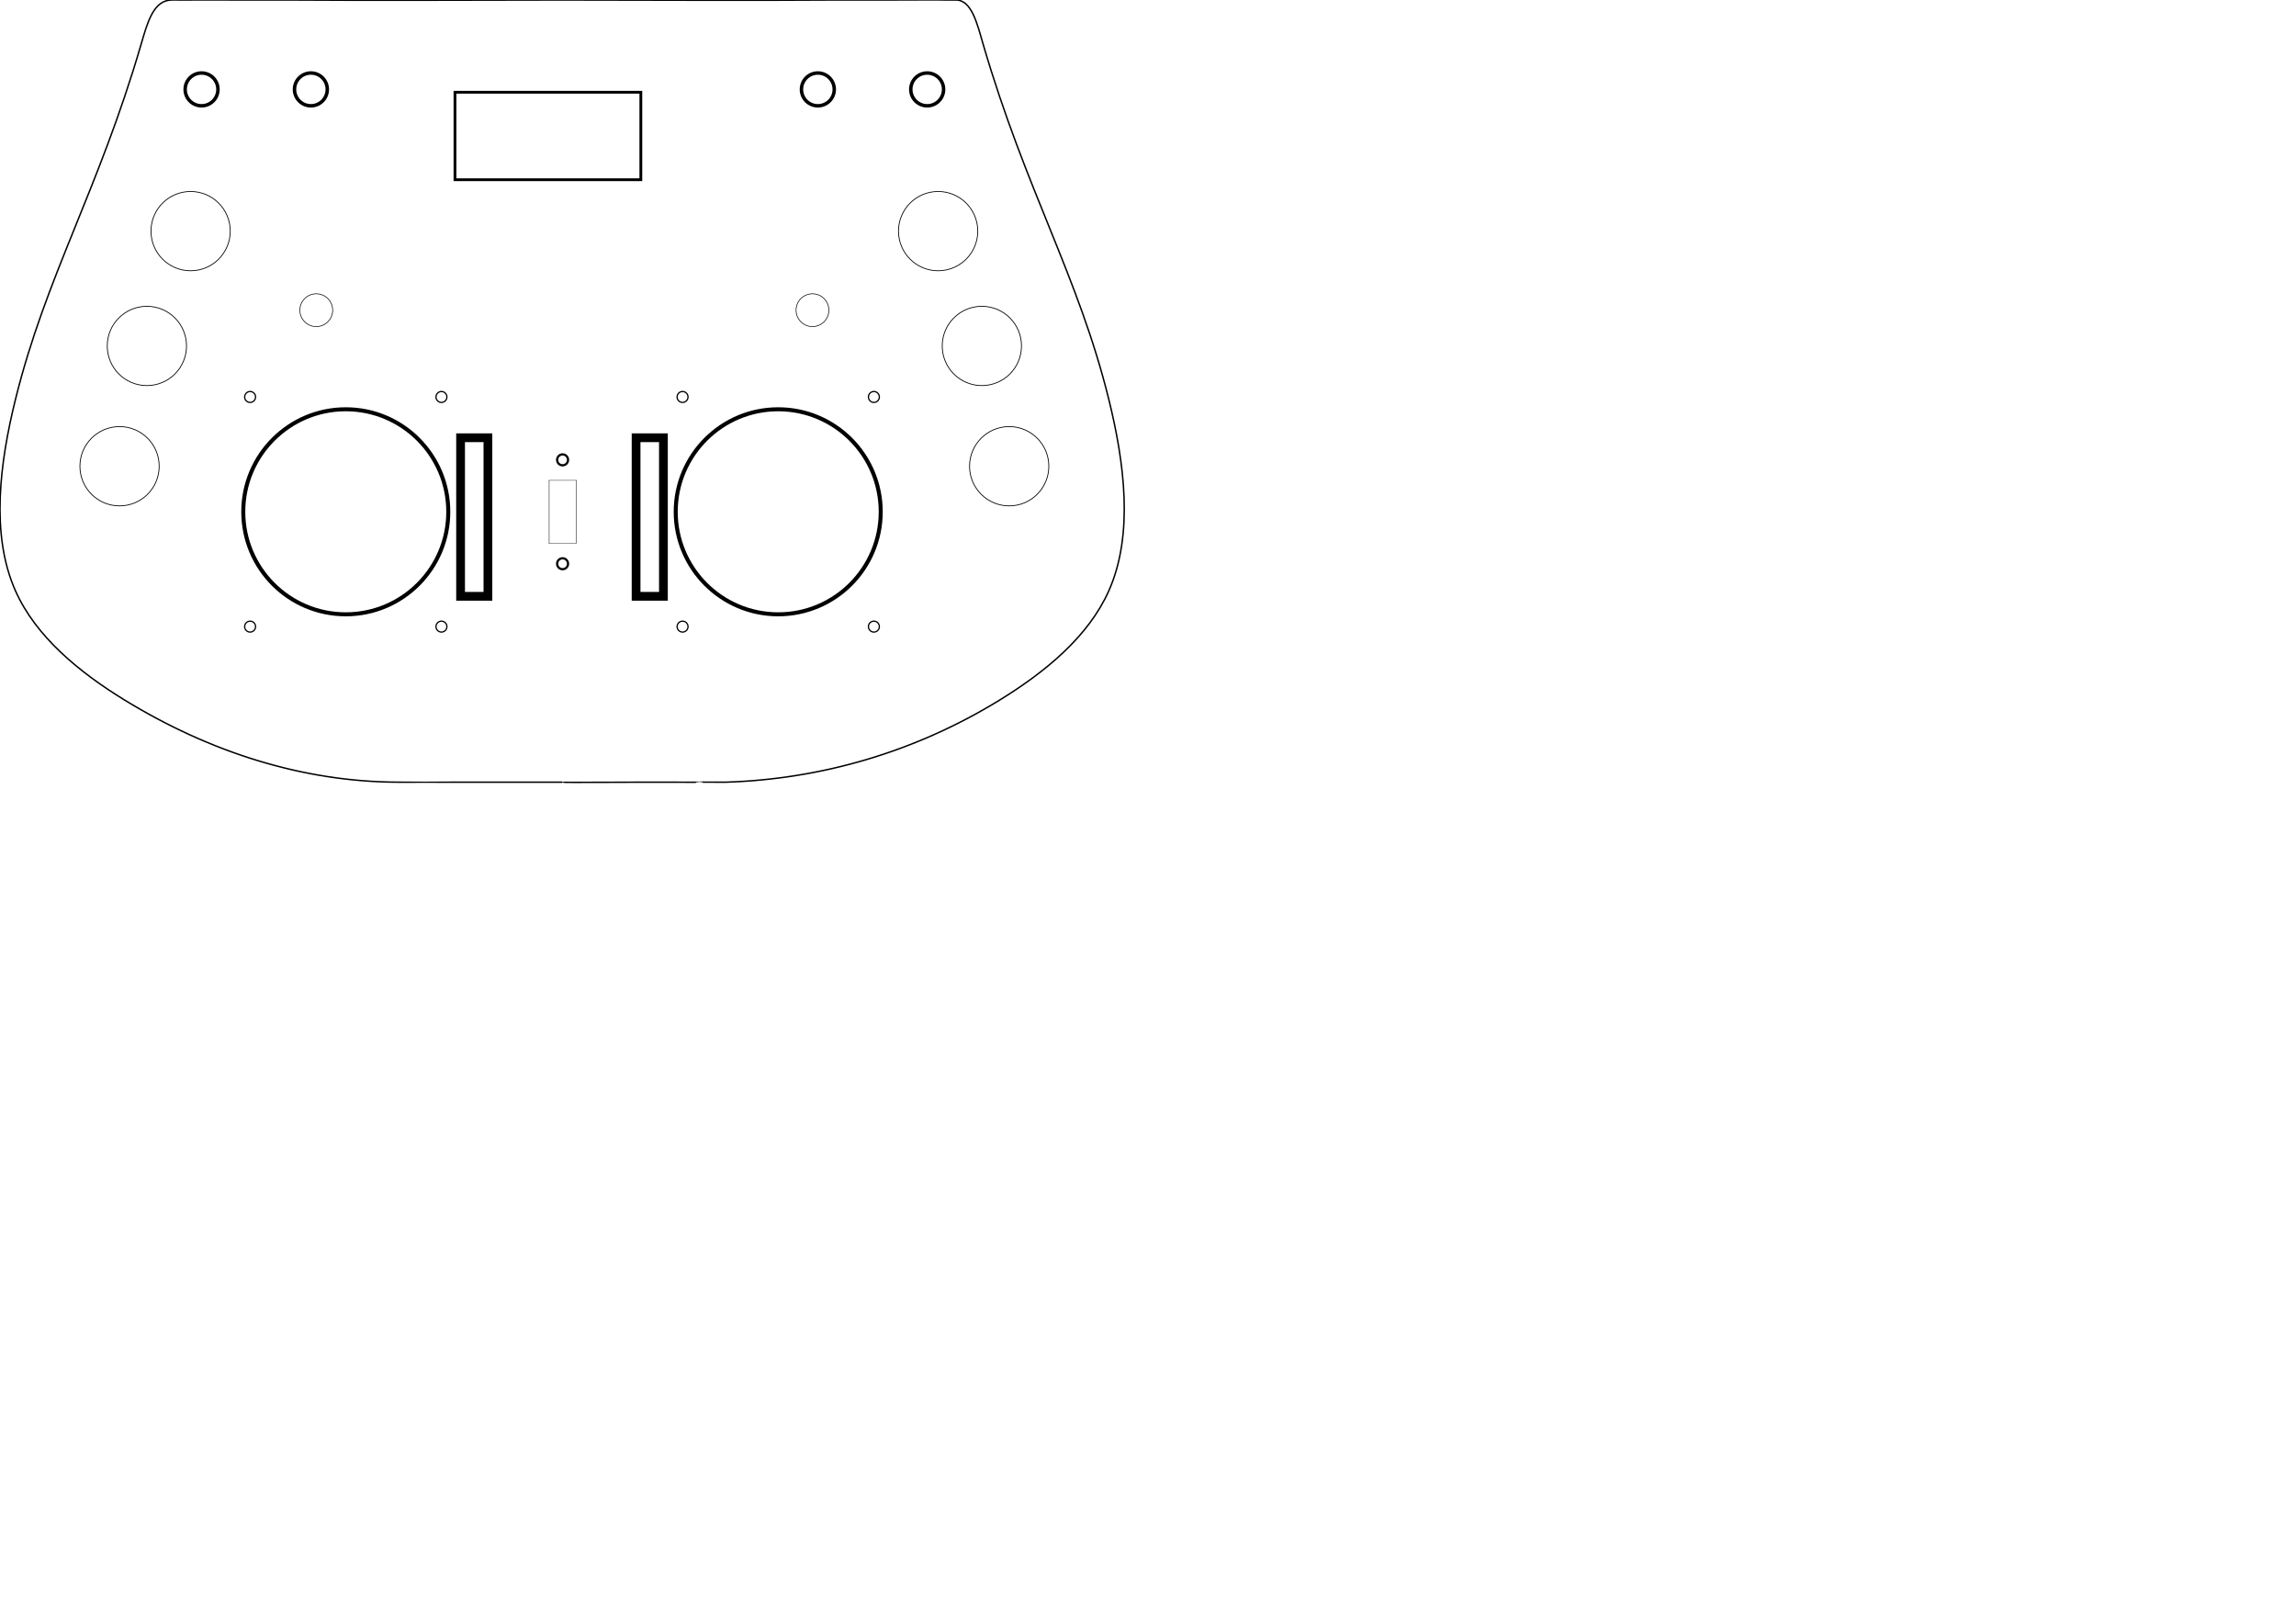
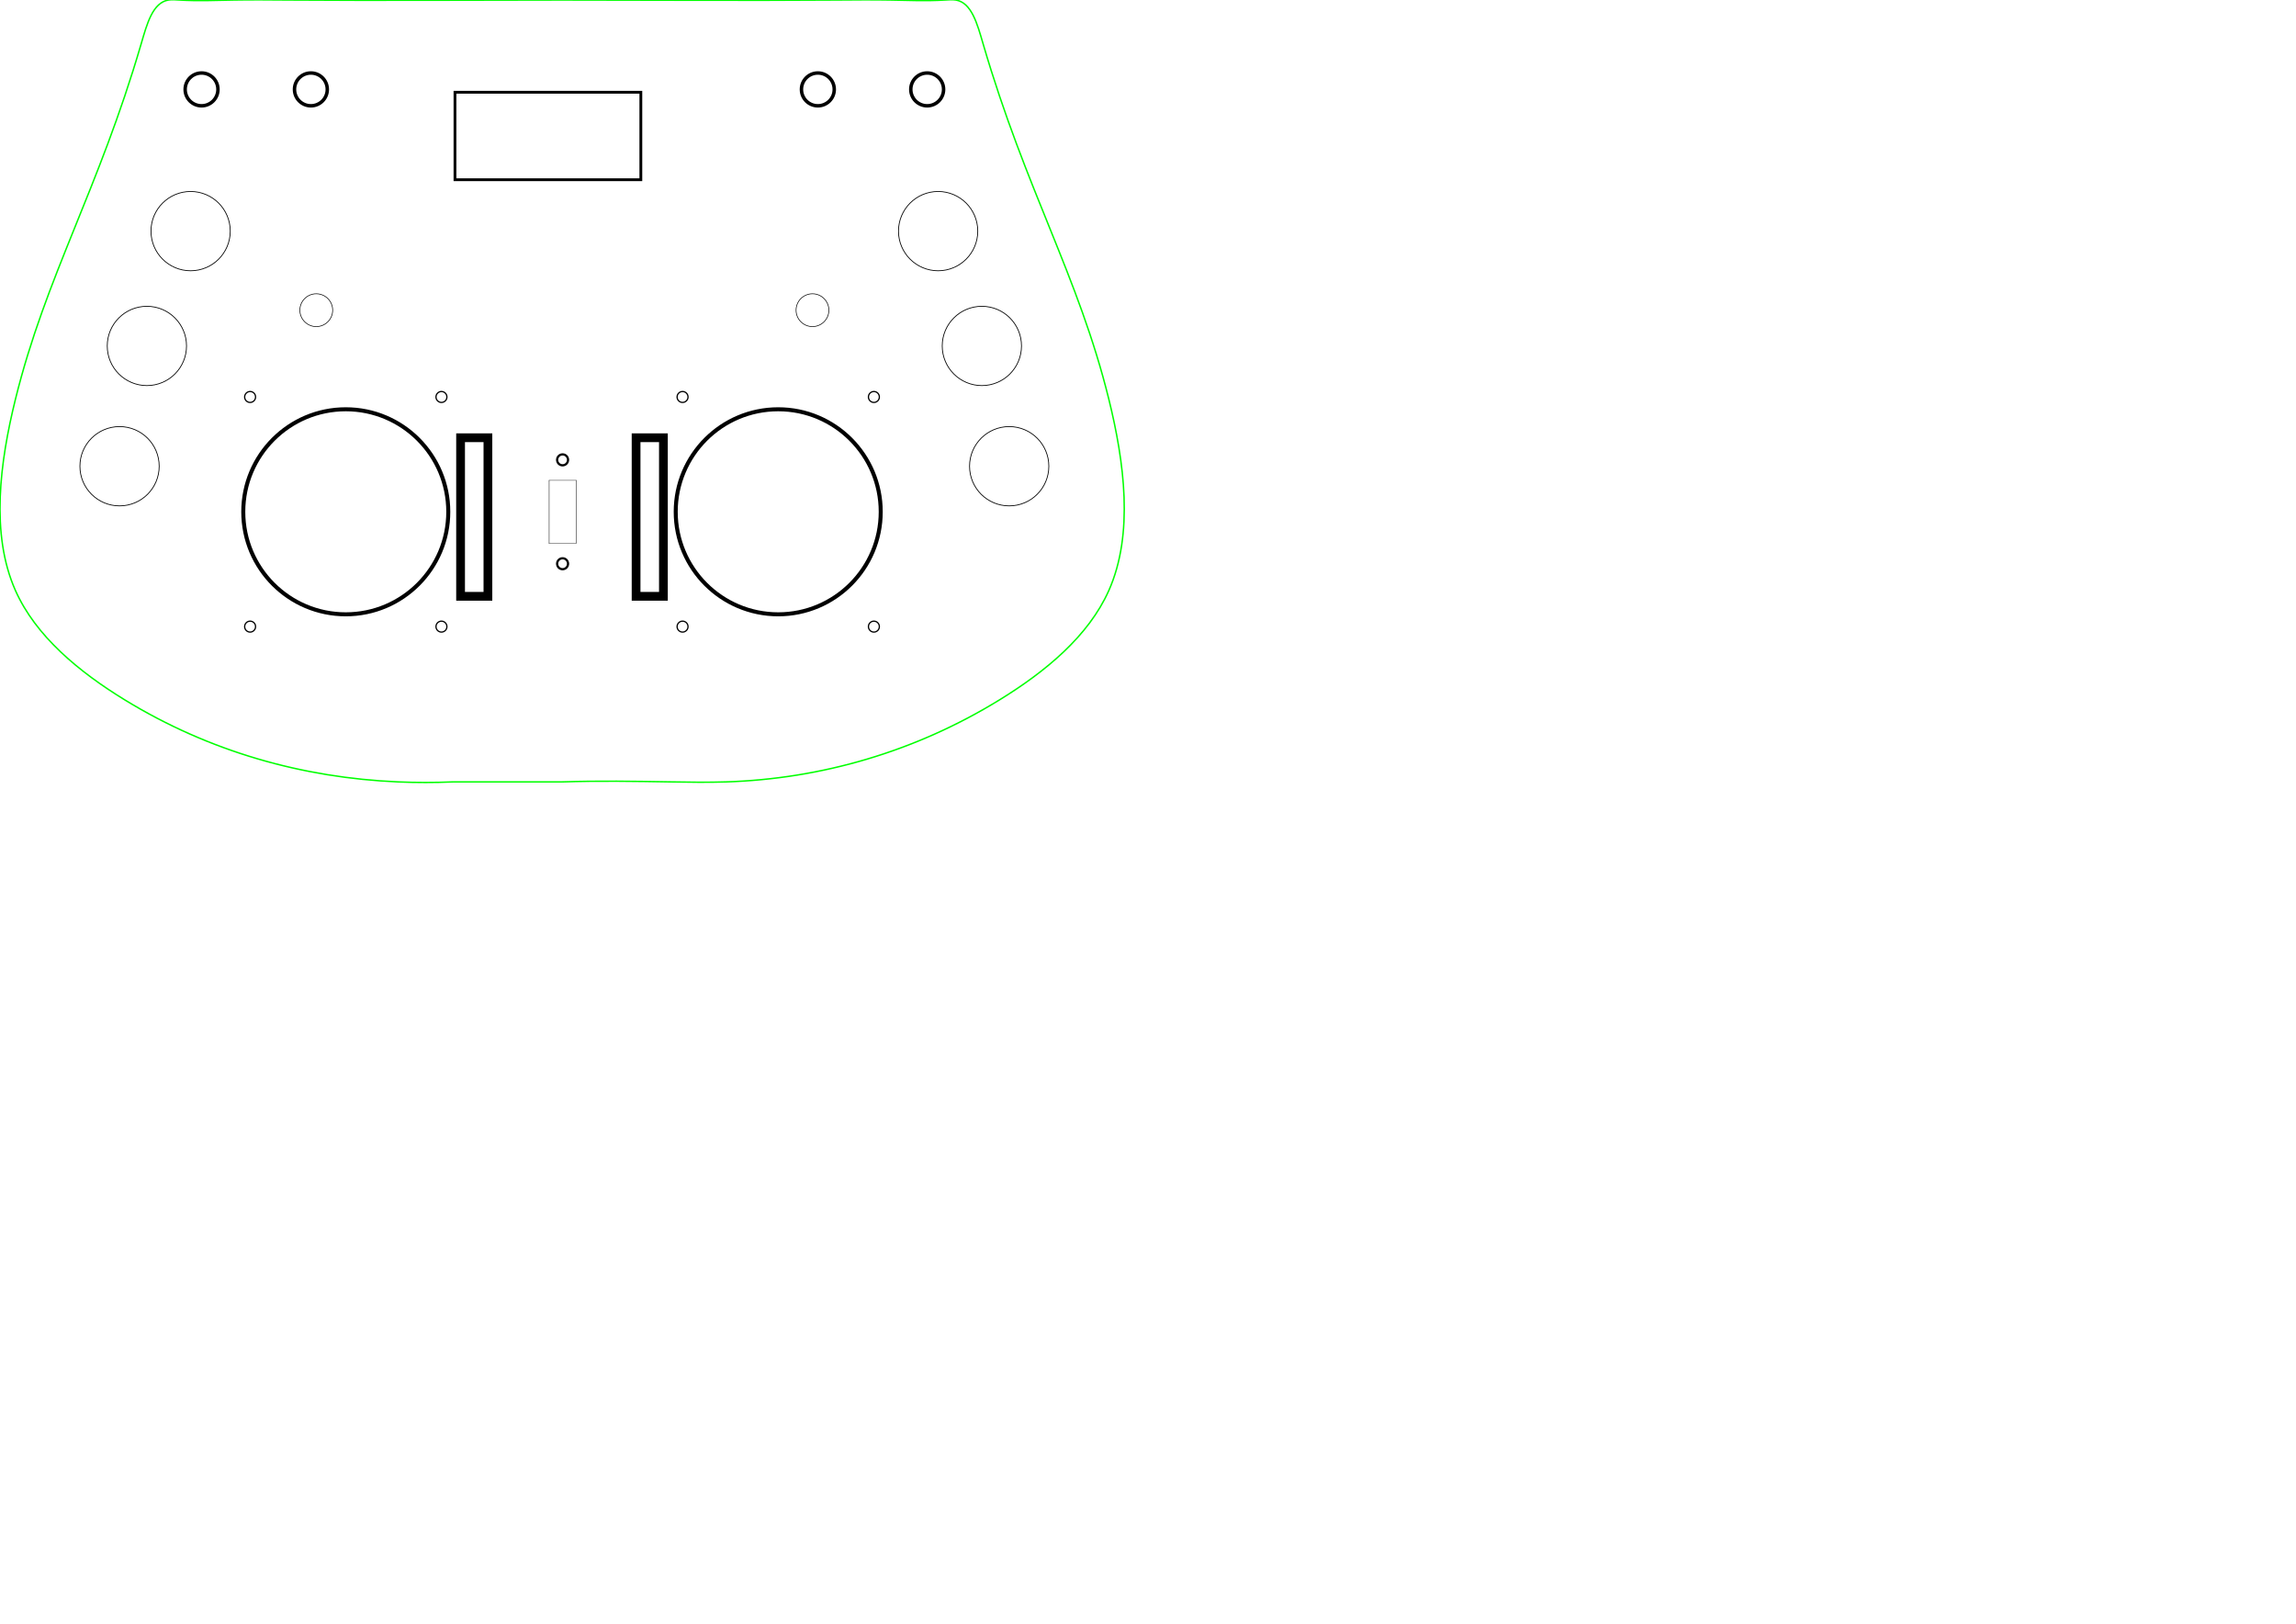
<svg xmlns="http://www.w3.org/2000/svg" version="1.1" width="419.989mm" height="297.002mm" viewBox="0 0 419.989 297.002" id="svg1046" xml:space="preserve">
  <defs id="defs1046">
    <marker id="DistanceX" orient="auto" refX="0.0" refY="0.0" style="overflow:visible">
      <path d="M 3,-3 L -3,3 M 0,-5 L  0,5" style="stroke:#000000; stroke-width:0.5" id="path1" />
    </marker>
    <pattern id="Hatch" patternUnits="userSpaceOnUse" width="8" height="8" x="0" y="0">
      <path d="M8 4 l-4,4" stroke="#000000" stroke-width="0.25" linecap="square" id="path2-5" />
      <path d="M6 2 l-4,4" stroke="#000000" stroke-width="0.25" linecap="square" id="path3" />
      <path d="M4 0 l-4,4" stroke="#000000" stroke-width="0.25" linecap="square" id="path4" />
    </pattern>
    <symbol id="*Model_Space" />
    <symbol id="*Paper_Space" />
+     <marker id="DistanceX-6" orient="auto" refX="0.0" refY="0.0" style="overflow:visible">
+       <path d="M 3,-3 L -3,3 M 0,-5 L  0,5" style="stroke:#000000; stroke-width:0.5" id="path1-7" />
+     </marker>
+     <pattern id="Hatch-5" patternUnits="userSpaceOnUse" width="8" height="8" x="0" y="0">
+       <path d="M8 4 l-4,4" stroke="#000000" stroke-width="0.25" linecap="square" id="path2-3" />
+       <path d="M6 2 l-4,4" stroke="#000000" stroke-width="0.25" linecap="square" id="path3-5" />
+       <path d="M4 0 l-4,4" stroke="#000000" stroke-width="0.25" linecap="square" id="path4-6" />
+     </pattern>
+     <symbol id="*Model_Space-2" />
+     <symbol id="*Paper_Space-9" />
  </defs>
  <g id="layer1" style="display:inline" />
  <g style="fill:#000000;fill-opacity:1;stroke:#000000;stroke-linecap:round;stroke-linejoin:round;stroke-opacity:1" id="g1" transform="translate(-107.1669,1.092406)" />
  <g style="fill:#000000;fill-opacity:1;stroke:#000000;stroke-linecap:round;stroke-linejoin:round;stroke-opacity:1" id="g2-6" transform="translate(-24.72948,-121.3953)" />
  <circle cx="34.869" cy="42.271" id="circle789" style="fill:none;stroke:#000000;stroke-width:0.145;stroke-linecap:round;stroke-linejoin:round;stroke-opacity:1" r="7.25" />
  <circle cx="26.869" cy="63.271" id="circle795" style="fill:none;stroke:#000000;stroke-width:0.145;stroke-linecap:round;stroke-linejoin:round;stroke-opacity:1" r="7.25" />
  <circle cx="21.869" cy="85.271" id="circle801" style="fill:none;stroke:#000000;stroke-width:0.145;stroke-linecap:round;stroke-linejoin:round;stroke-opacity:1" r="7.25" />
  <circle cx="57.854" cy="56.731" r="3" id="circle951" style="fill:none;stroke:#000000;stroke-width:0.12;stroke-linecap:round;stroke-linejoin:round;stroke-opacity:1" />
  <circle style="display:inline;fill:none;stroke:#000000;stroke-width:0.636" id="path2" cx="36.869" cy="16.351" r="3" />
  <circle style="fill:none;stroke:#000000;stroke-width:0.636" id="circle2" cx="56.869" cy="16.351" r="3" />
  <rect style="fill:none;stroke:#000000;stroke-width:0.511" id="rect7" width="34" height="16" x="83.225" y="16.871" />
-   <path id="path6" style="fill:none;stroke:#000000;stroke-width:0.265" d="m 82.827,143.053 h 20 m 0,8.5e-4 c 0.052,0.087 13.323,-0.027 20,0 10.001,0.041 0.004,-0.031 10,0 17.368,-0.561 34.524,-5.497 50,-15 8.386,-5.149 16.278,-11.639 20,-20 4.606,-10.346 2.825,-23.559 0,-35 -5.565,-22.539 -15.182,-38.208 -23,-65 -1.07,-3.666 -2.069,-8.076 -5,-8.054 -1.999,0.015 -0.017,0.008 -2,0 -0.977,-0.004 0.002,-0.06 -10,0 -3.302,0.02 -6.653,-0.024 -10,0 -16.736,0.121 -33.368,0 -50,0 -16.632,0 -33.264,0.121 -50,0 -3.347,-0.024 -6.349,0.029 -10,0 -4.524,-0.036 -0.015,0.006 -10,0 -0.691,-4.1599288e-4 -1.386,-0.043 -2,0.054 -2.894,0.46 -3.93,4.334 -5,8 C 18.009,34.847 8.394,50.52 2.827,73.054 c -2.826,11.439 -4.609,24.646 0,35 3.725,8.367 11.623,14.871 20,20 15.46,9.466 32.532,14.955 50,15 9.989,0.025 0.025,0.006 10,0" />
  <g id="g7" transform="matrix(0.2645833,0,0,0.2645833,102.8271,-188.9459)" />
  <g id="g16-0" transform="translate(85.39319,-101.8973)">
    <circle style="fill:none;stroke:#000000;stroke-width:0.733" id="circle11-6" cx="56.961" cy="195.5" r="18.75" />
    <g id="g13-2" transform="translate(8.460999,13.5)">
      <circle style="fill:none;stroke:#000000;stroke-width:0.23" id="circle12-6" cx="31" cy="161" r="1" />
      <circle style="fill:none;stroke:#000000;stroke-width:0.23" id="circle13-1" cx="31" cy="203" r="1" />
    </g>
    <g id="g15-8" transform="translate(43.461,13.5)">
      <circle style="fill:none;stroke:#000000;stroke-width:0.23" id="circle14-7" cx="31" cy="161" r="1" />
      <circle style="fill:none;stroke:#000000;stroke-width:0.23" id="circle15-9" cx="31" cy="203" r="1" />
    </g>
  </g>
  <rect style="fill:none;stroke:#000000;stroke-width:1.6" id="rect1" width="5" height="29" x="116.354" y="80.06" />
  <g id="g23" transform="rotate(180,60.1055,144.5514)">
    <circle style="fill:none;stroke:#000000;stroke-width:0.733" id="circle18" cx="56.961" cy="195.5" r="18.75" />
    <g id="g20" transform="translate(8.460999,13.5)">
      <circle style="fill:none;stroke:#000000;stroke-width:0.23" id="circle19" cx="31" cy="161" r="1" />
      <circle style="fill:none;stroke:#000000;stroke-width:0.23" id="circle20" cx="31" cy="203" r="1" />
    </g>
    <g id="g22" transform="translate(43.461,13.5)">
      <circle style="fill:none;stroke:#000000;stroke-width:0.23" id="circle21" cx="31" cy="161" r="1" />
      <circle style="fill:none;stroke:#000000;stroke-width:0.23" id="circle22" cx="31" cy="203" r="1" />
    </g>
  </g>
  <rect style="fill:none;stroke:#000000;stroke-width:1.6" id="rect23" width="5" height="29" x="-89.25" y="-109.06" transform="scale(-1)" />
  <circle cx="-171.604" cy="42.271" id="circle5" style="fill:none;stroke:#000000;stroke-width:0.145;stroke-linecap:round;stroke-linejoin:round;stroke-opacity:1" r="7.25" transform="scale(-1,1)" />
  <circle cx="-179.604" cy="63.271" id="circle6" style="fill:none;stroke:#000000;stroke-width:0.145;stroke-linecap:round;stroke-linejoin:round;stroke-opacity:1" r="7.25" transform="scale(-1,1)" />
  <circle cx="-184.604" cy="85.271" id="circle7" style="fill:none;stroke:#000000;stroke-width:0.145;stroke-linecap:round;stroke-linejoin:round;stroke-opacity:1" r="7.25" transform="scale(-1,1)" />
  <circle cx="-148.619" cy="56.731" r="3" id="circle8" style="fill:none;stroke:#000000;stroke-width:0.12;stroke-linecap:round;stroke-linejoin:round;stroke-opacity:1" transform="scale(-1,1)" />
  <circle style="display:inline;fill:none;stroke:#000000;stroke-width:0.636" id="circle9" cx="-169.604" cy="16.351" r="3" transform="scale(-1,1)" />
  <circle style="fill:none;stroke:#000000;stroke-width:0.636" id="circle10" cx="-149.604" cy="16.351" r="3" transform="scale(-1,1)" />
  <g id="g9" transform="matrix(0.70373,0,0,0.5326539,30.48886,43.74487)">
    <path d="m 99.417,82.808 h 7.045" id="path5" style="fill:none;stroke:#000000;stroke-width:0.12;stroke-linecap:round;stroke-linejoin:round;stroke-opacity:1" />
    <path d="M 106.462,82.808 V 104.398" id="path7" style="fill:none;stroke:#000000;stroke-width:0.12;stroke-linecap:round;stroke-linejoin:round;stroke-opacity:1" />
    <path d="M 99.417,82.808 V 104.398" id="path8" style="fill:none;stroke:#000000;stroke-width:0.12;stroke-linecap:round;stroke-linejoin:round;stroke-opacity:1" />
    <path d="m 99.357,104.398 h 7.105" id="path9" style="fill:none;stroke:#000000;stroke-width:0.12;stroke-linecap:round;stroke-linejoin:round;stroke-opacity:1" />
  </g>
  <g id="g11" transform="translate(3.461847,3.102728)">
    <circle style="fill:none;stroke:#000000;stroke-width:0.404" id="path10" cx="99.447" cy="81" r="1" />
    <circle style="fill:none;stroke:#000000;stroke-width:0.404" id="circle11" cx="99.447" cy="100" r="1" />
  </g>
+   <path id="path6-2" style="fill:none;stroke:#00ff00;stroke-width:0.265;stroke-opacity:1" d="m 82.827,143.003 h 20 m 0,8.5e-4 c 6.634,-0.225 13.324,-0.109 20,0 3.338,0.055 6.673,0.108 10,0 17.368,-0.561 34.524,-5.497 50,-15 8.386,-5.149 16.278,-11.639 20,-20 4.606,-10.346 2.825,-23.559 0,-35 -5.565,-22.539 -15.182,-38.208 -23,-65 -1.07,-3.666 -2.106,-7.54 -5,-8 -0.614,-0.098 -1.311,-0.042 -2,0 -3.447,0.208 -6.698,0.058 -10,0 -3.302,-0.058 -6.653,-0.024 -10,0 -16.736,0.121 -33.368,0 -50,0 -16.632,0 -33.264,0.121 -50,0 -3.347,-0.024 -6.698,-0.058 -10,0 -3.302,0.058 -6.553,0.208 -10,0 -0.689,-0.042 -1.386,-0.098 -2,0 -2.894,0.46 -3.93,4.334 -5,8 C 18.009,34.796 8.394,50.469 2.827,73.004 c -2.826,11.439 -4.609,24.646 0,35 3.725,8.367 11.623,14.871 20,20 15.46,9.466 32.548,14.248 50,15 3.343,0.144 6.7,0.14 10,0" />
+   <g id="g7-7" style="stroke:#00ff00;stroke-opacity:1" transform="matrix(0.2645833,0,0,0.2645833,103.8974,-163.3715)" />
</svg>
